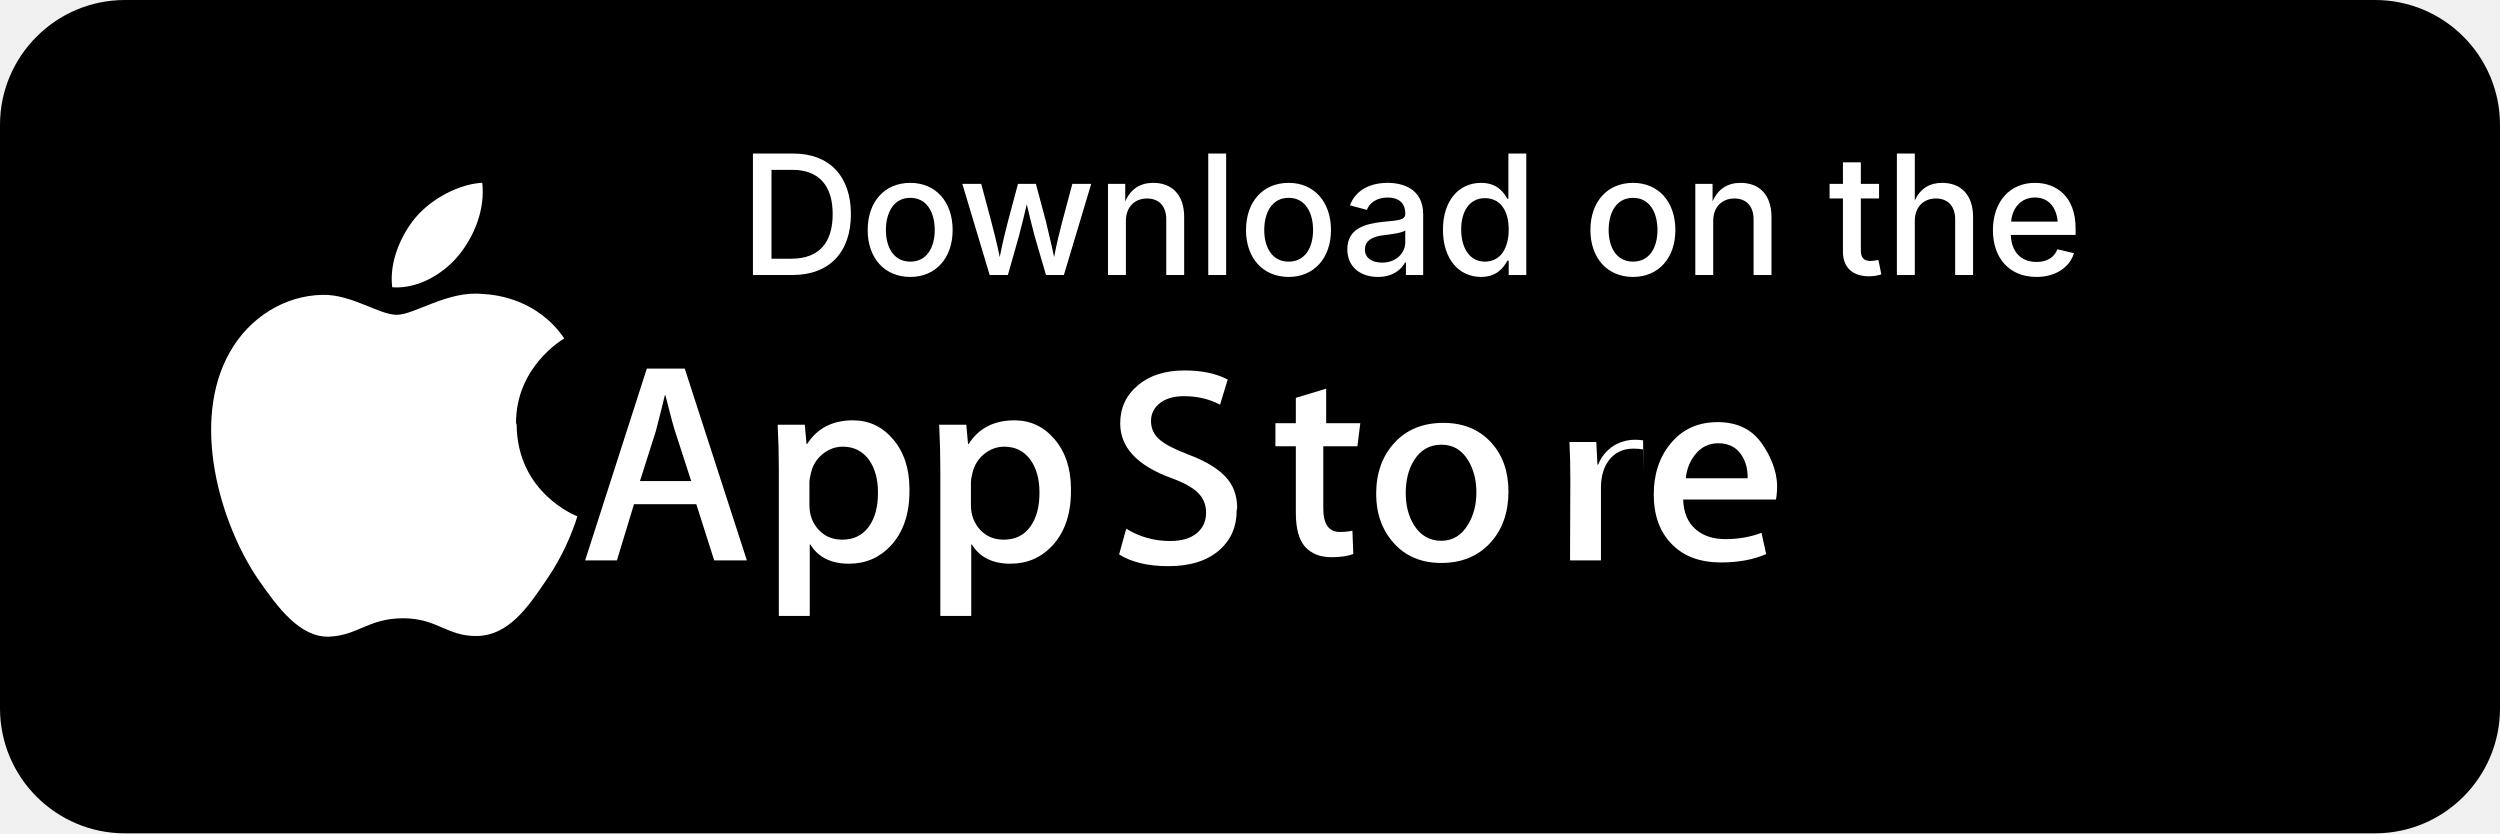
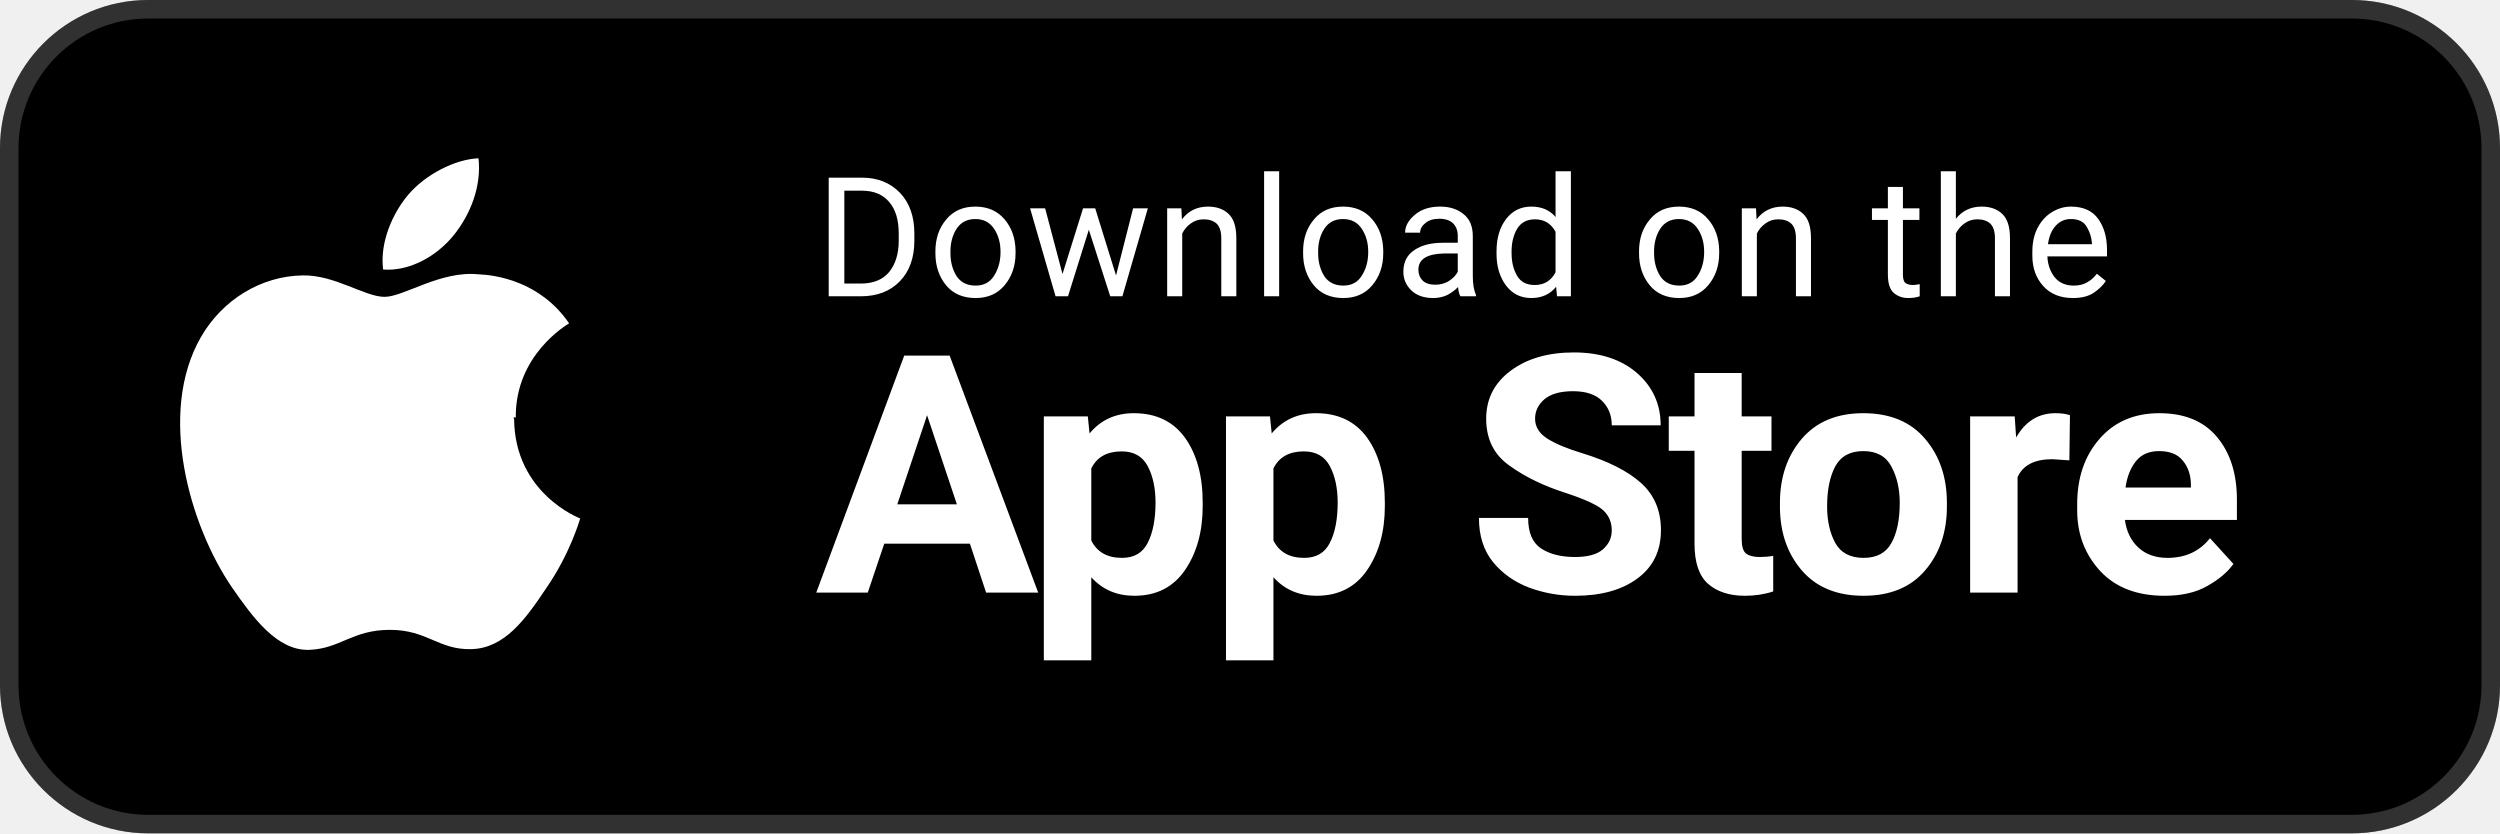
- <svg xmlns="http://www.w3.org/2000/svg" width="120" height="40" viewBox="0 0 120 40" fill="none">
-   <rect width="120" height="40" rx="6" fill="#000000" />
-   <path d="M24.769 20.3c0-2.684 2.212-3.996 2.318-4.053-1.266-1.856-3.232-2.11-3.93-2.136-1.657-.172-3.267 1-4.11 1-.858 0-2.16-.986-3.56-.958-1.816.028-3.508 1.084-4.44 2.724-1.92 3.34-.49 8.244 1.354 10.942.916 1.318 1.99 2.79 3.4 2.74 1.374-.055 1.888-.882 3.548-.882 1.644 0 2.122.882 3.558.85 1.476-.027 2.406-1.328 3.296-2.656 1.058-1.516 1.488-3.01 1.51-3.087-.034-.013-2.884-1.1-2.914-4.392l-.03-.092zm-2.73-8.073c.74-.924 1.25-2.18 1.11-3.452-1.074.046-2.414.74-3.186 1.648-.684.806-1.296 2.126-1.136 3.366 1.204.092 2.444-.614 3.212-1.562z" fill="white" />
-   <path d="M35.85 26.9h-1.568l-.86-2.7h-2.99l-.82 2.7h-1.526l2.962-9.208h1.82l2.982 9.208zm-2.672-3.81l-.776-2.394c-.082-.246-.236-.82-.462-1.722h-.028c-.09.384-.234.958-.432 1.722l-.762 2.394h2.46z" fill="white" />
-   <path d="M43.654 23.57c0 1.108-.3 1.984-.902 2.628-.538.574-1.206.86-2.002.86-.858 0-1.476-.308-1.854-.924h-.028v3.43h-1.484V22.53c0-.696-.018-1.41-.056-2.142h1.302l.084.924h.028c.486-.758 1.218-1.136 2.198-1.136.77 0 1.412.302 1.926.906.516.604.788 1.4.788 2.388v.1zm-1.512.058c0-.626-.142-1.142-.426-1.55-.312-.426-.73-.638-1.26-.638-.356 0-.68.12-.97.354-.29.236-.478.544-.564.926-.046.18-.07.328-.07.444v1.078c0 .468.146.862.438 1.182.292.32.67.48 1.138.48.548 0 .974-.208 1.274-.624.302-.416.44-.958.44-1.624v-.028z" fill="white" />
-   <path d="M51.406 23.57c0 1.108-.3 1.984-.9 2.628-.54.574-1.208.86-2.004.86-.858 0-1.476-.308-1.854-.924h-.028v3.43h-1.484V22.53c0-.696-.018-1.41-.056-2.142h1.302l.084.924h.028c.486-.758 1.218-1.136 2.198-1.136.77 0 1.412.302 1.926.906.516.604.788 1.4.788 2.388v.1zm-1.512.058c0-.626-.142-1.142-.426-1.55-.312-.426-.73-.638-1.26-.638-.356 0-.68.12-.97.354-.29.236-.478.544-.564.926-.046.18-.07.328-.07.444v1.078c0 .468.146.862.438 1.182.292.32.67.48 1.138.48.548 0 .974-.208 1.274-.624.302-.416.44-.958.44-1.624v-.028z" fill="white" />
-   <path d="M59.36 24.508c0 .768-.268 1.394-.806 1.876-.59.528-1.414.792-2.47.792-.982 0-1.77-.188-2.366-.564l.34-1.234c.64.394 1.342.59 2.108.59.548 0 .974-.124 1.274-.37.302-.248.452-.58.452-.994 0-.374-.128-.69-.384-.944-.254-.256-.684-.494-1.288-.714-1.634-.598-2.45-1.472-2.45-2.622 0-.744.282-1.354.846-1.828.562-.476 1.31-.714 2.242-.714.832 0 1.524.146 2.072.438l-.368 1.206c-.512-.274-1.09-.41-1.736-.41-.514 0-.916.126-1.206.378-.248.222-.372.492-.372.812 0 .364.142.666.424.904.248.218.702.454 1.362.706.804.302 1.398.654 1.778 1.054.38.4.572.902.572 1.504l-.024.128z" fill="white" />
-   <path d="M65.156 21.422h-1.638V24.4c0 .756.264 1.134.792 1.134.244 0 .446-.022.606-.062l.042 1.12c-.268.102-.62.154-1.05.154-.534 0-.952-.164-1.254-.49-.302-.328-.454-.878-.454-1.65v-3.186h-.98v-1.106h.98v-1.218l1.456-.44v1.658h1.638l-.138 1.106z" fill="white" />
-   <path d="M72.406 23.598c0 .99-.284 1.802-.854 2.44-.594.656-1.384.984-2.366.984-.954 0-1.712-.316-2.28-.948-.566-.632-.85-1.42-.85-2.364 0-.998.29-1.816.876-2.454.584-.638 1.368-.958 2.352-.958.954 0 1.72.316 2.296.948.558.614.826 1.398.826 2.352zm-1.54.04c0-.592-.128-1.1-.386-1.524-.3-.512-.73-.768-1.288-.768-.576 0-1.018.256-1.33.768-.258.424-.386.94-.386 1.552 0 .592.128 1.1.386 1.524.32.512.758.768 1.316.768.548 0 .978-.26 1.288-.782.264-.432.4-.944.4-1.538z" fill="white" />
-   <path d="M78.882 21.576c-.148-.028-.306-.042-.476-.042-.51 0-.906.192-1.19.576-.248.34-.37.77-.37 1.288V26.9h-1.484l.014-3.892c0-.654-.014-1.25-.042-1.792h1.288l.056 1.092h.028c.154-.376.396-.676.728-.9.322-.198.672-.3 1.05-.3.14 0 .266.01.384.028l.014 1.44z" fill="white" />
-   <path d="M85.3 23.332c0 .256-.018.472-.056.646h-4.452c.018.632.226 1.116.624 1.45.362.3.83.45 1.4.45.632 0 1.21-.102 1.736-.304l.224 1.022c-.614.268-1.338.402-2.17.402-1.002 0-1.792-.294-2.366-.884-.574-.59-.86-1.38-.86-2.374 0-.976.266-1.788.8-2.438.56-.694 1.316-1.04 2.27-1.04.936 0 1.646.346 2.128 1.04.384.548.722 1.286.722 2.03zm-1.414-.37c.01-.42-.082-.784-.276-1.092-.248-.396-.628-.594-1.134-.594-.464 0-.844.192-1.134.576-.238.308-.38.676-.424 1.106h2.968v.004z" fill="white" />
-   <text x="35.5" y="13.2" fill="white" font-family="-apple-system, BlinkMacSystemFont, sans-serif" font-size="8" font-weight="500">Download on the</text>
+ <svg xmlns="http://www.w3.org/2000/svg" width="135" height="45" viewBox="0 0 135 45" fill="none">
+   <rect width="135" height="45" rx="8" fill="#000000" />
+   <rect x="0.5" y="0.5" width="134" height="44" rx="7.5" stroke="#A6A6A6" stroke-opacity="0.3" />
+   <path d="M27.852 22.544c-.034-3.377 2.753-5.001 2.879-5.084-1.573-2.3-4.018-2.615-4.885-2.646-2.057-.214-4.033 1.216-5.082 1.216-1.066 0-2.686-1.192-4.419-1.158-2.25.034-4.336 1.316-5.494 3.328-2.368 4.114-.603 10.187 1.673 13.517 1.126 1.626 2.444 3.439 4.178 3.375 1.689-.068 2.32-1.08 4.355-1.08 2.02 0 2.615 1.08 4.377 1.042 1.816-.034 2.952-1.633 4.047-3.27 1.296-1.864 1.82-3.694 1.849-3.788-.042-.016-3.53-1.35-3.568-5.362l-.038-.09h.128zm-3.343-9.853c.89-1.108 1.498-2.62 1.33-4.144-1.284.054-2.874.884-3.798 1.972-.818.97-1.544 2.544-1.352 4.036 1.438.108 2.912-.732 3.82-1.864z" fill="white" />
+   <text x="44" y="16" fill="white" font-family="-apple-system, BlinkMacSystemFont, 'Segoe UI', Roboto, sans-serif" font-size="9" font-weight="400" letter-spacing="0.2">Download on the</text>
+   <text x="44" y="32" fill="white" font-family="-apple-system, BlinkMacSystemFont, 'Segoe UI', Roboto, sans-serif" font-size="18" font-weight="600" letter-spacing="-0.3">App Store</text>
</svg>
